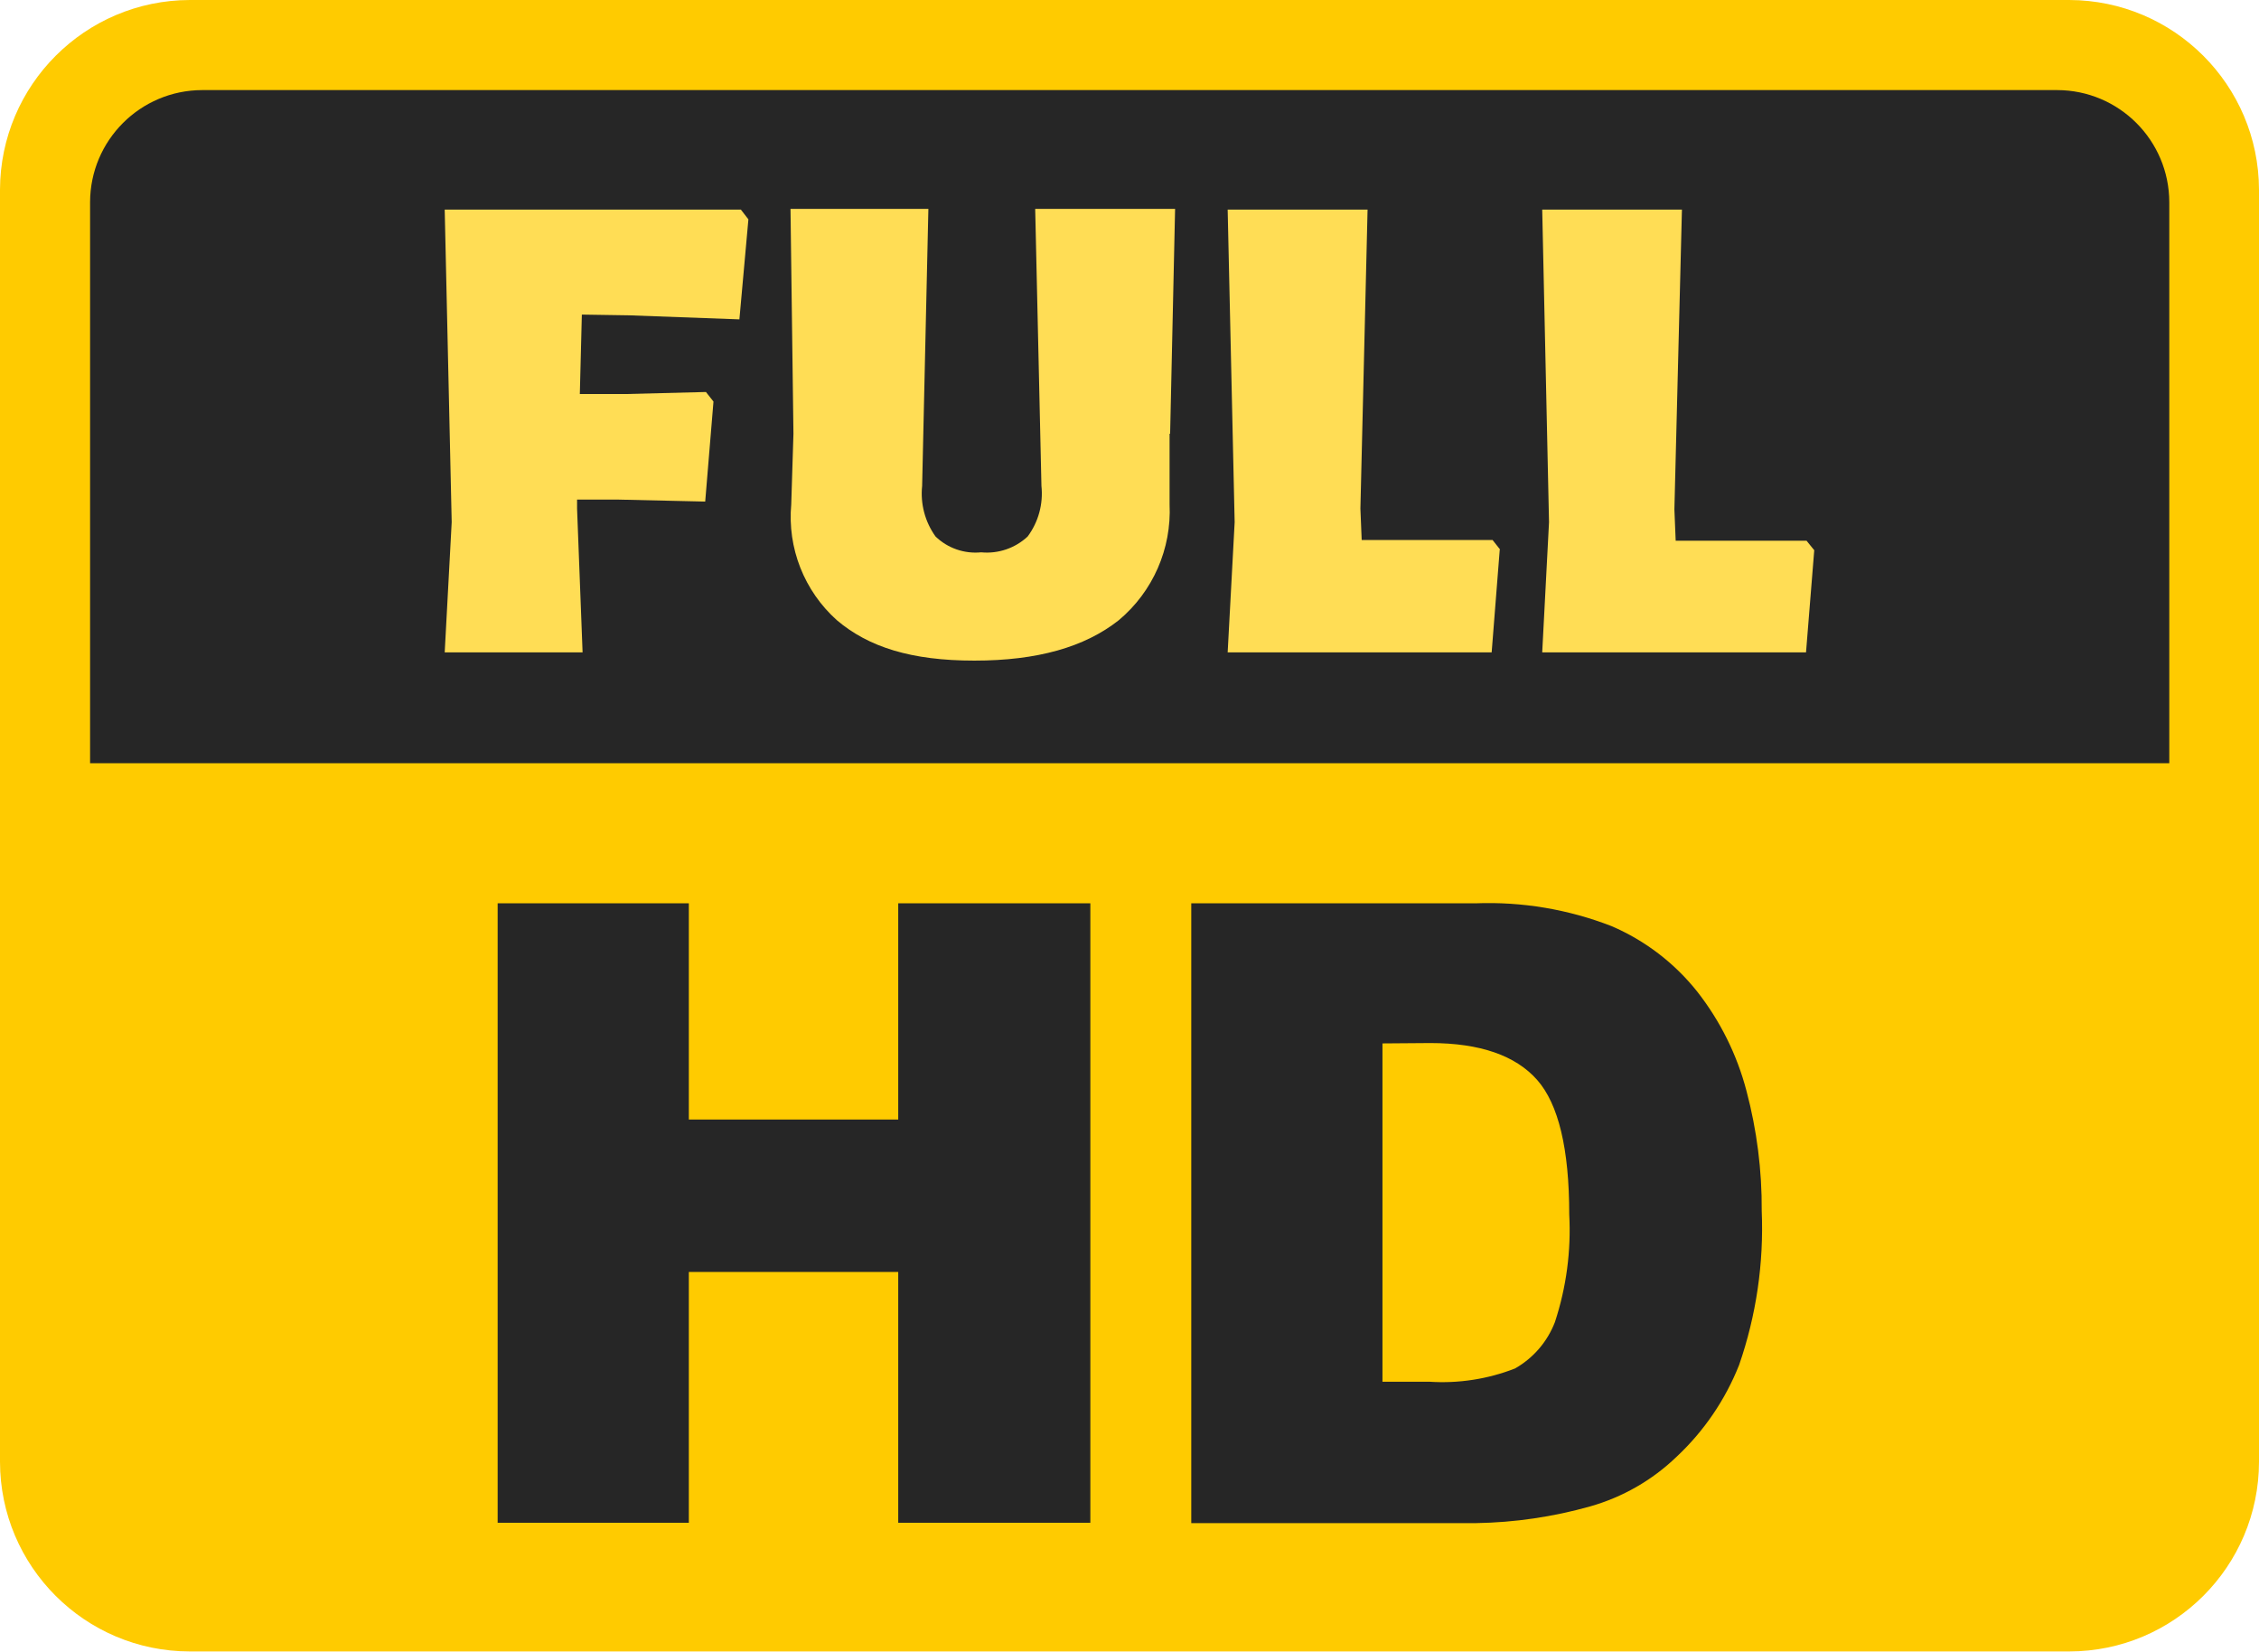
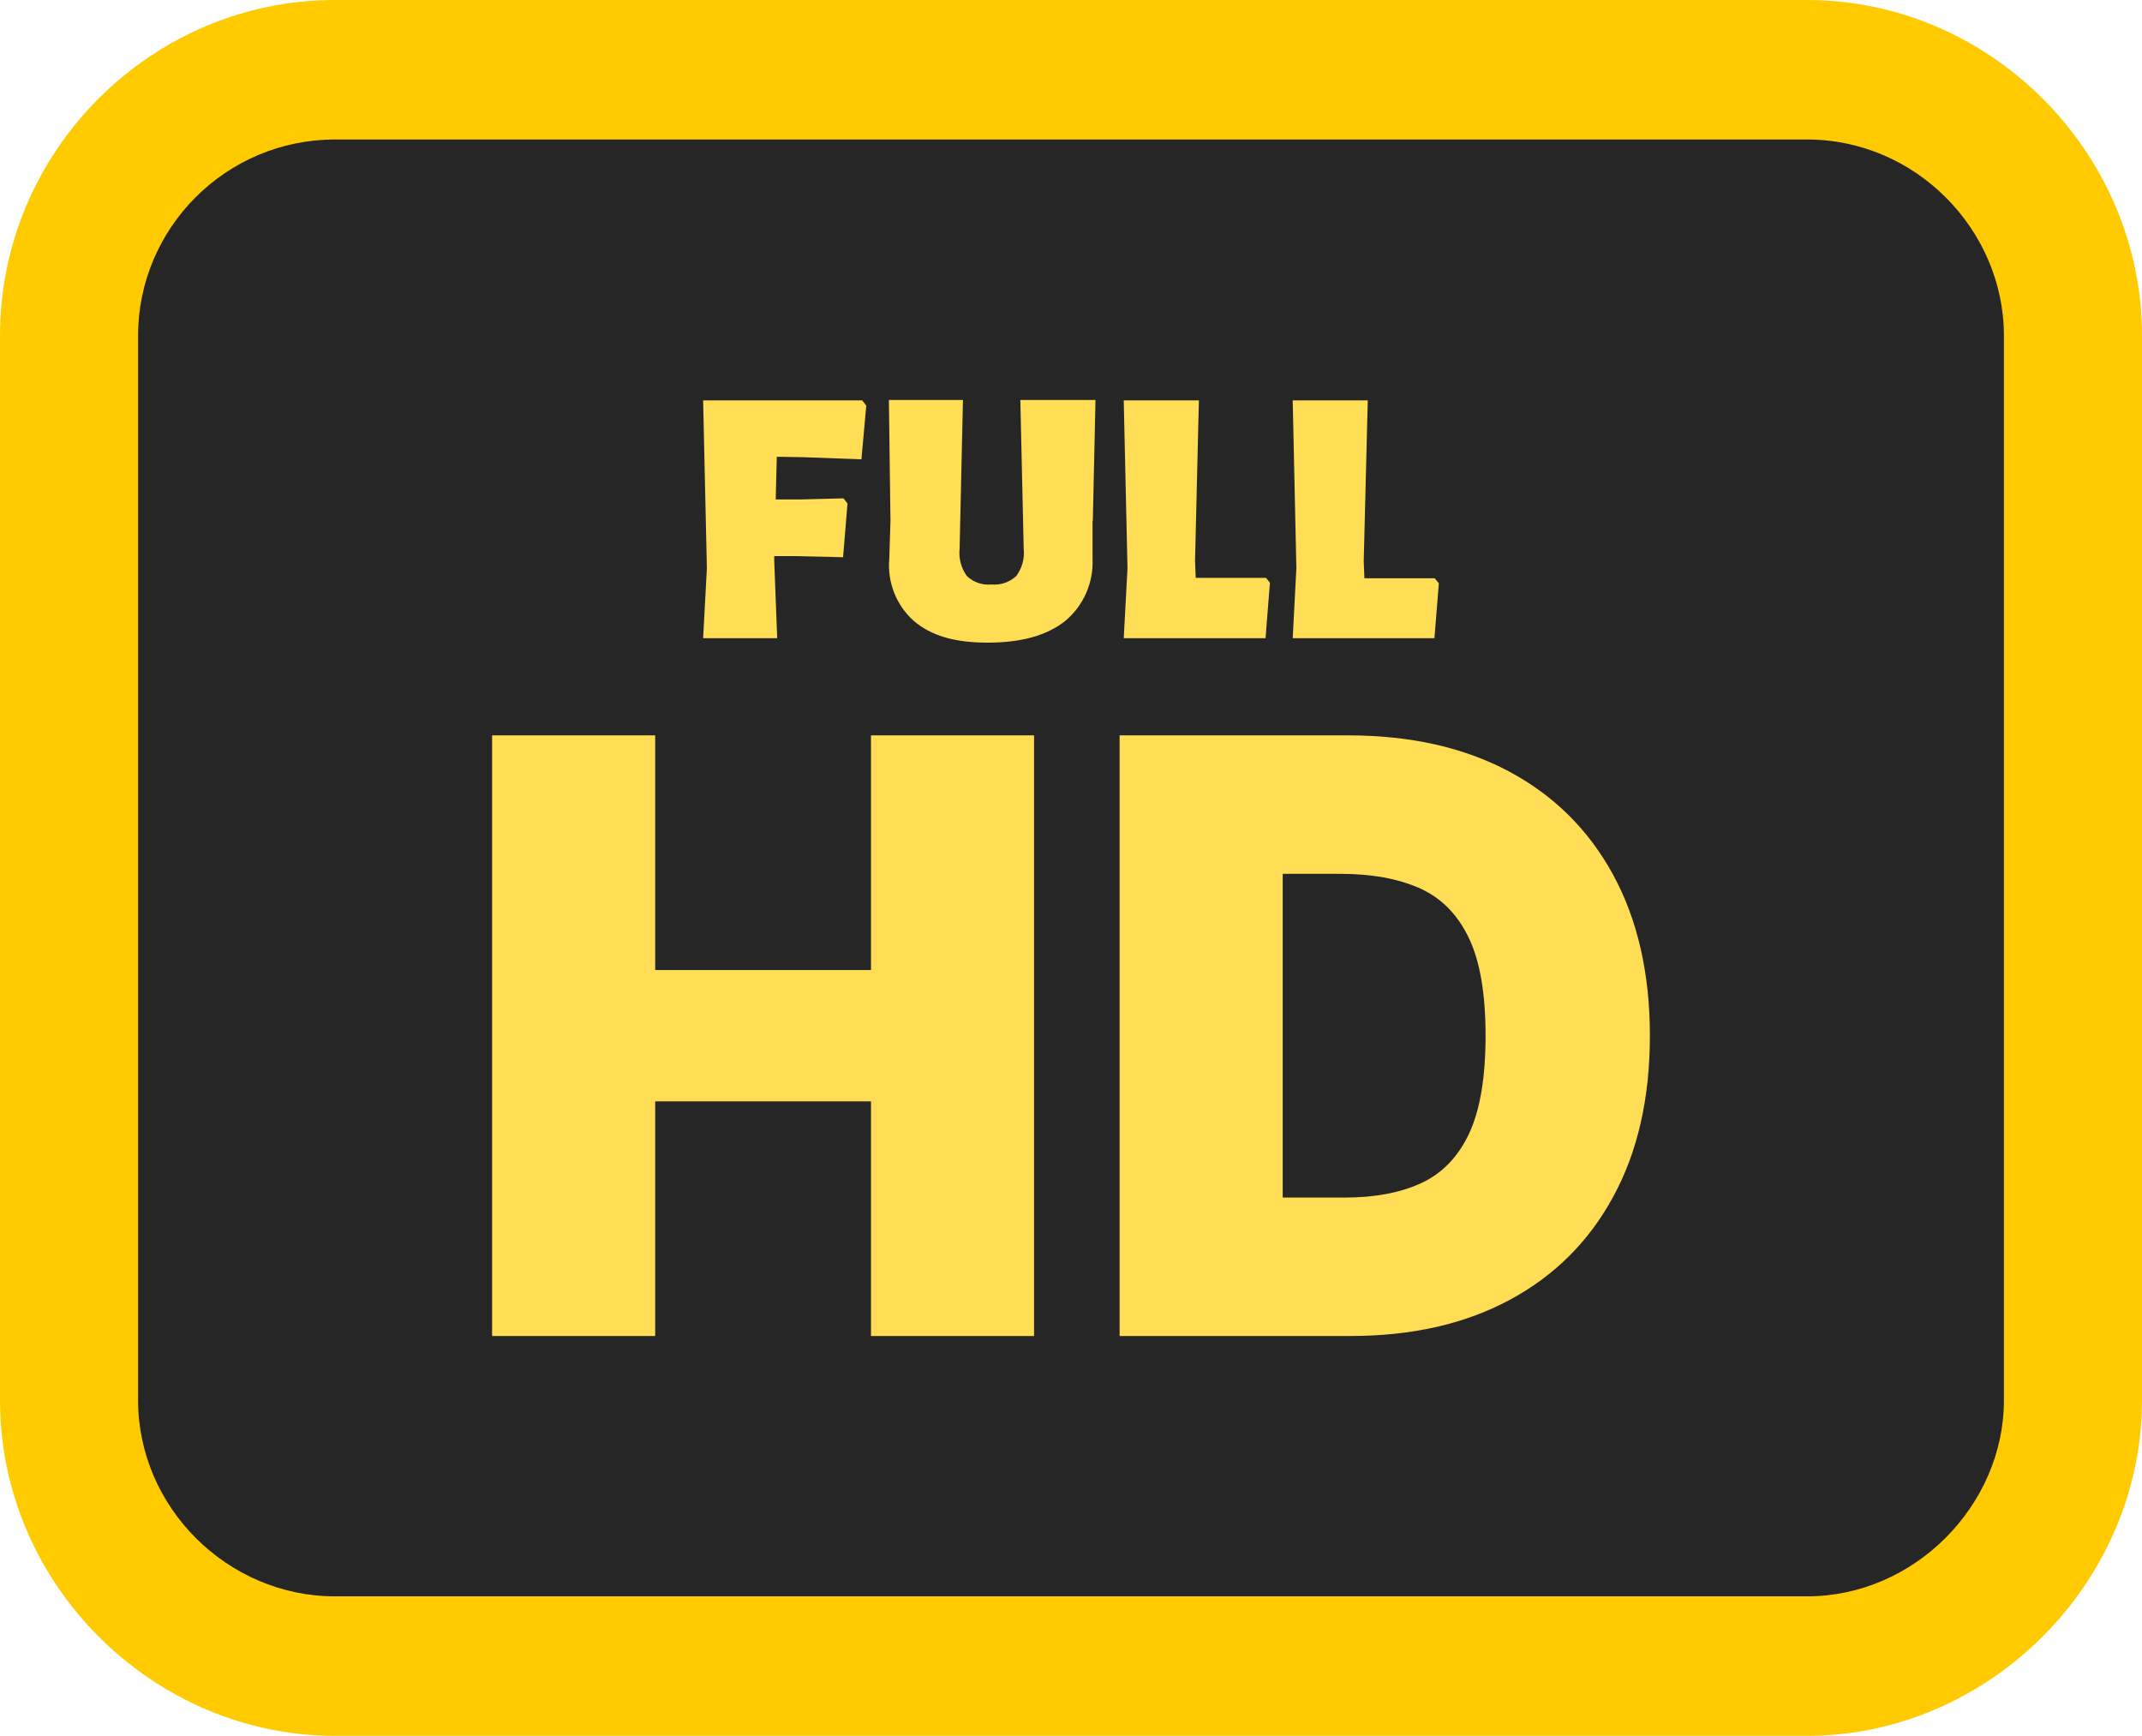
- <svg xmlns="http://www.w3.org/2000/svg" id="Layer_1" data-name="Layer 1" viewBox="0 0 122.88 89.82">
-   <defs>
-     <style>.cls-1{fill:#ffcb00;}.cls-1,.cls-2{fill-rule:evenodd;}.cls-2,.cls-3{fill:#262626;}.cls-4{fill:#fd5;}</style>
-   </defs>
-   <path class="cls-1" d="M10.32,0H112.56a10.35,10.35,0,0,1,10.32,10.32V79.5a10.33,10.33,0,0,1-10.32,10.32H10.32A10.33,10.33,0,0,1,0,79.5V10.32A10.35,10.35,0,0,1,10.32,0Z" />
-   <path class="cls-2" d="M4.9,41.51H118V11A6.11,6.11,0,0,0,111.9,4.9H11A6.11,6.11,0,0,0,4.9,11V41.51Z" />
-   <path class="cls-3" d="M27.07,49.13h10.4V60.89H48.86V49.13H59.31V82.82H48.86V69.18H37.47V82.82H27.07V49.13Zm37.73,0H80.27a18.46,18.46,0,0,1,7.39,1.24,12,12,0,0,1,4.66,3.56A14.84,14.84,0,0,1,95,59.33a24.76,24.76,0,0,1,.83,6.53,22.69,22.69,0,0,1-1.23,8.38,13.81,13.81,0,0,1-3.41,5,11.16,11.16,0,0,1-4.69,2.69,24.33,24.33,0,0,1-6.21.91H64.8V49.13Zm10.4,7.62v18.4h2.55a10.86,10.86,0,0,0,4.66-.72,4.94,4.94,0,0,0,2.17-2.52,16,16,0,0,0,.78-5.86q0-5.34-1.75-7.32c-1.17-1.32-3.1-2-5.81-2Z" />
-   <path class="cls-4" d="M31.65,17.11l-.11,4.32h2.53l4.33-.11.41.52-.45,5.44-4.81-.11H31.39v.49l.3,7.82h-7.5l.38-7.08-.38-17H40.3l.41.53-.49,5.44-6-.22ZM81.58,29.89l-.44,5.59H66.78l.38-7.08-.38-17h7.61L74,27.66l.07,1.71h7.12l.41.52Zm17.11,0-.45,5.59H83.89l.37-7.08-.37-17h7.6l-.41,16.3.07,1.71h7.12l.42.52Zm-35.07-6.3,0,3.84a7.74,7.74,0,0,1-2.76,6.3C59,35.2,56.42,35.93,53,35.93s-5.75-.73-7.48-2.2a7.54,7.54,0,0,1-2.48-6.3l.12-3.84L43,11.36h7.5l-.34,15.07a4,4,0,0,0,.73,2.75,3.13,3.13,0,0,0,2.48.86,3.25,3.25,0,0,0,2.53-.86,3.92,3.92,0,0,0,.75-2.75l-.34-15.07h7.61l-.27,12.23Z" />
+ <svg xmlns="http://www.w3.org/2000/svg" shape-rendering="geometricPrecision" text-rendering="geometricPrecision" image-rendering="optimizeQuality" fill-rule="evenodd" clip-rule="evenodd" viewBox="0 0 512 414.889">
+   <g fill-rule="nonzero">
+     <path fill="#FFCB00" d="M80.055 0h351.89c21.907 0 41.858 9.115 56.361 23.618C502.912 38.224 512 58.366 512 80.229V334.66c0 21.814-9.169 41.901-23.754 56.491-14.579 14.58-34.596 23.738-56.301 23.738H80.055c-21.749 0-41.825-9.077-56.427-23.678C9.115 376.703 0 356.686 0 334.66V80.229c0-22.07 9.028-42.135 23.569-56.676C38.094 9.022 58.094 0 80.055 0z" />
+     <path fill="#262626" d="M431.945 33.341H80.055c-12.998 0-24.78 5.285-33.281 13.786-8.496 8.496-13.77 20.218-13.77 33.102V334.66c0 12.808 5.334 24.487 13.83 32.977 8.571 8.571 20.397 13.911 33.221 13.911h351.89c12.748 0 24.519-5.394 33.096-13.971 8.567-8.572 13.955-20.283 13.955-32.917V80.229c0-12.71-5.329-24.47-13.895-33.037-8.506-8.506-20.239-13.851-33.156-13.851z" />
+     <g fill="#FD5" transform="translate(0 40.1)">
+       <path fill-rule="nonzero" d="M117.629 279.219V135.664h38.98v56.084h51.582v-56.084h38.979v143.555h-38.979v-56.085h-51.582v56.085h-38.98zm205.225 0h-55.232V135.664h54.672c14.77 0 27.535 2.857 38.323 8.582 10.755 5.725 19.082 13.949 24.933 24.672 5.855 10.723 8.821 23.586 8.821 38.523 0 14.965-2.928 27.796-8.783 38.518-5.824 10.728-14.112 18.952-24.808 24.672-10.69 5.726-23.352 8.588-37.926 8.588zm-16.253-33.091h14.868c7.11 0 13.161-1.119 18.191-3.422 5.003-2.303 8.849-6.253 11.484-11.842 2.629-5.627 3.948-13.422 3.948-23.423 0-10-1.319-17.795-4.014-23.39-2.699-5.627-6.61-9.571-11.776-11.874-5.166-2.271-11.483-3.422-18.947-3.422h-13.754v77.373z" />
+       <g transform="translate(110.9646 28.68356) scale(2.360602)">
+         <path d="M31.65,17.11l-.11,4.32h2.53l4.33-.11.41.52-.45,5.44-4.81-.11H31.39v.49l.3,7.82h-7.5l.38-7.08-.38-17H40.3l.41.53-.49,5.44-6-.22ZM81.58,29.89l-.44,5.59H66.78l.38-7.08-.38-17h7.61L74,27.66l.07,1.71h7.12l.41.52Zm17.11,0-.45,5.59H83.89l.37-7.08-.37-17h7.6l-.41,16.3.07,1.71h7.12l.42.52Zm-35.07-6.3,0,3.84a7.74,7.74,0,0,1-2.76,6.3C59,35.2,56.42,35.93,53,35.93s-5.75-.73-7.48-2.2a7.54,7.54,0,0,1-2.48-6.3l.12-3.84L43,11.36h7.5l-.34,15.07a4,4,0,0,0,.73,2.75,3.13,3.13,0,0,0,2.48.86,3.25,3.25,0,0,0,2.53-.86,3.92,3.92,0,0,0,.75-2.75l-.34-15.07h7.61l-.27,12.23Z" />
+       </g>
+     </g>
+   </g>
</svg>
